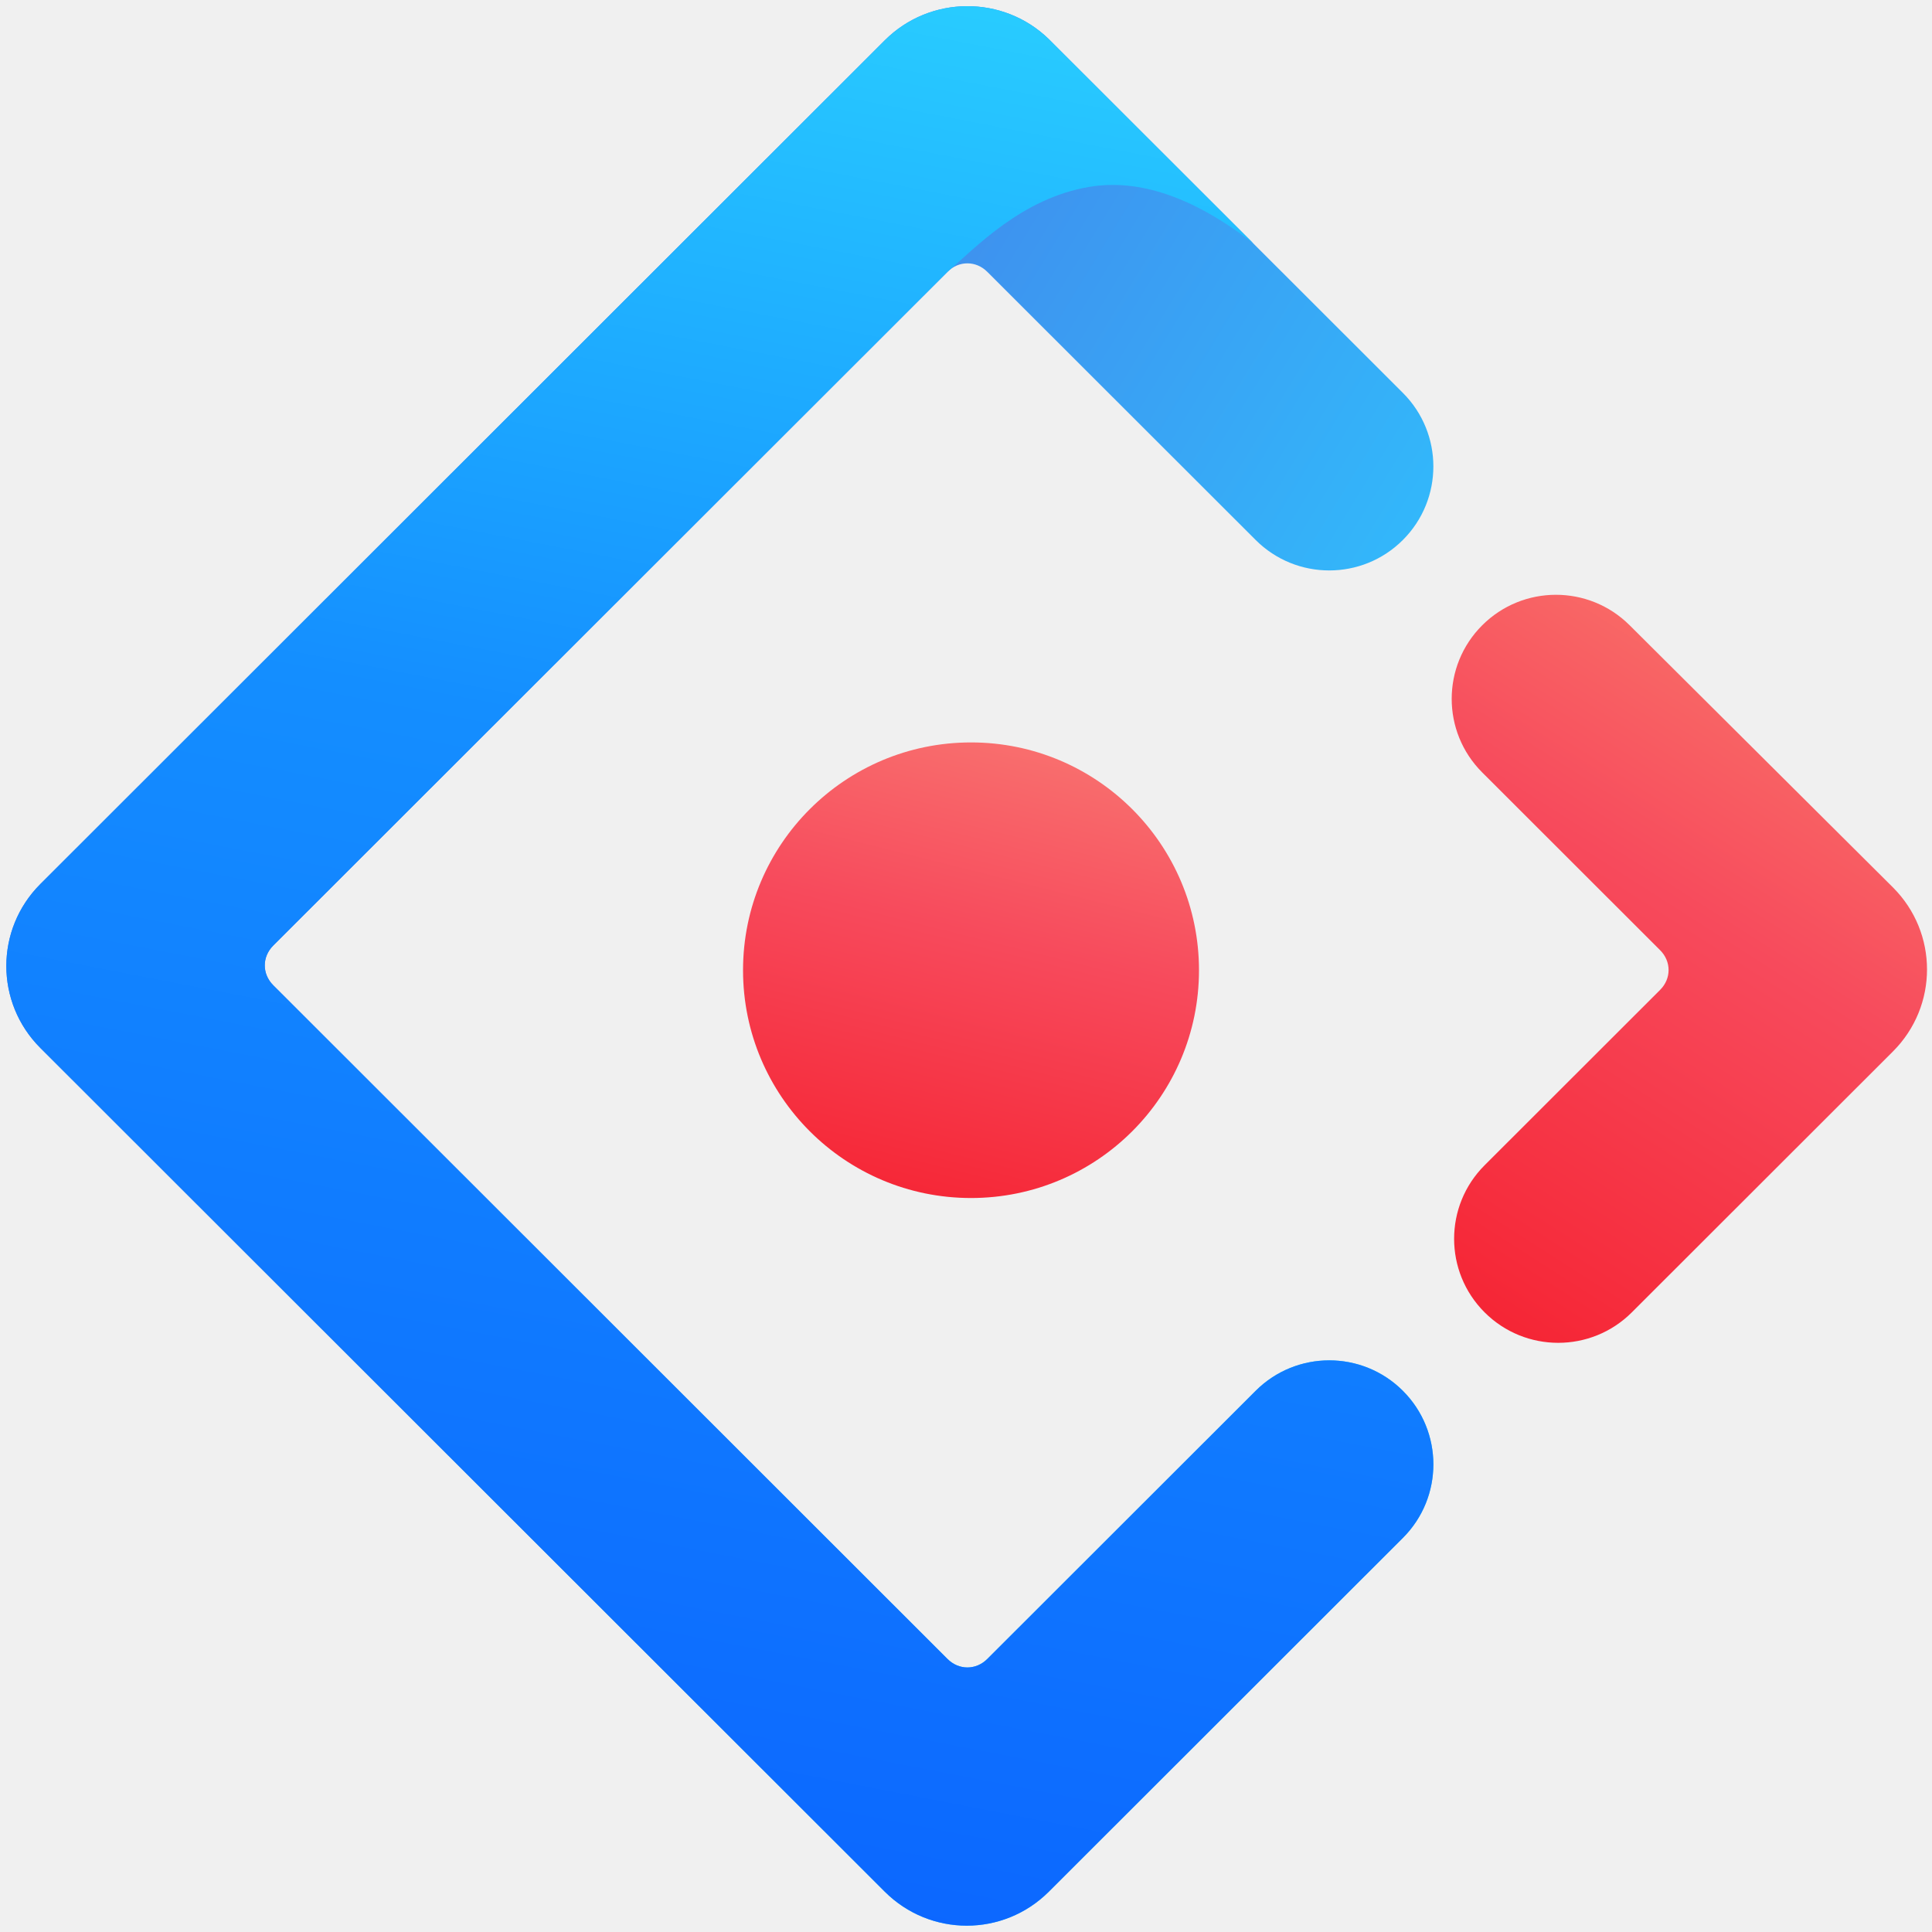
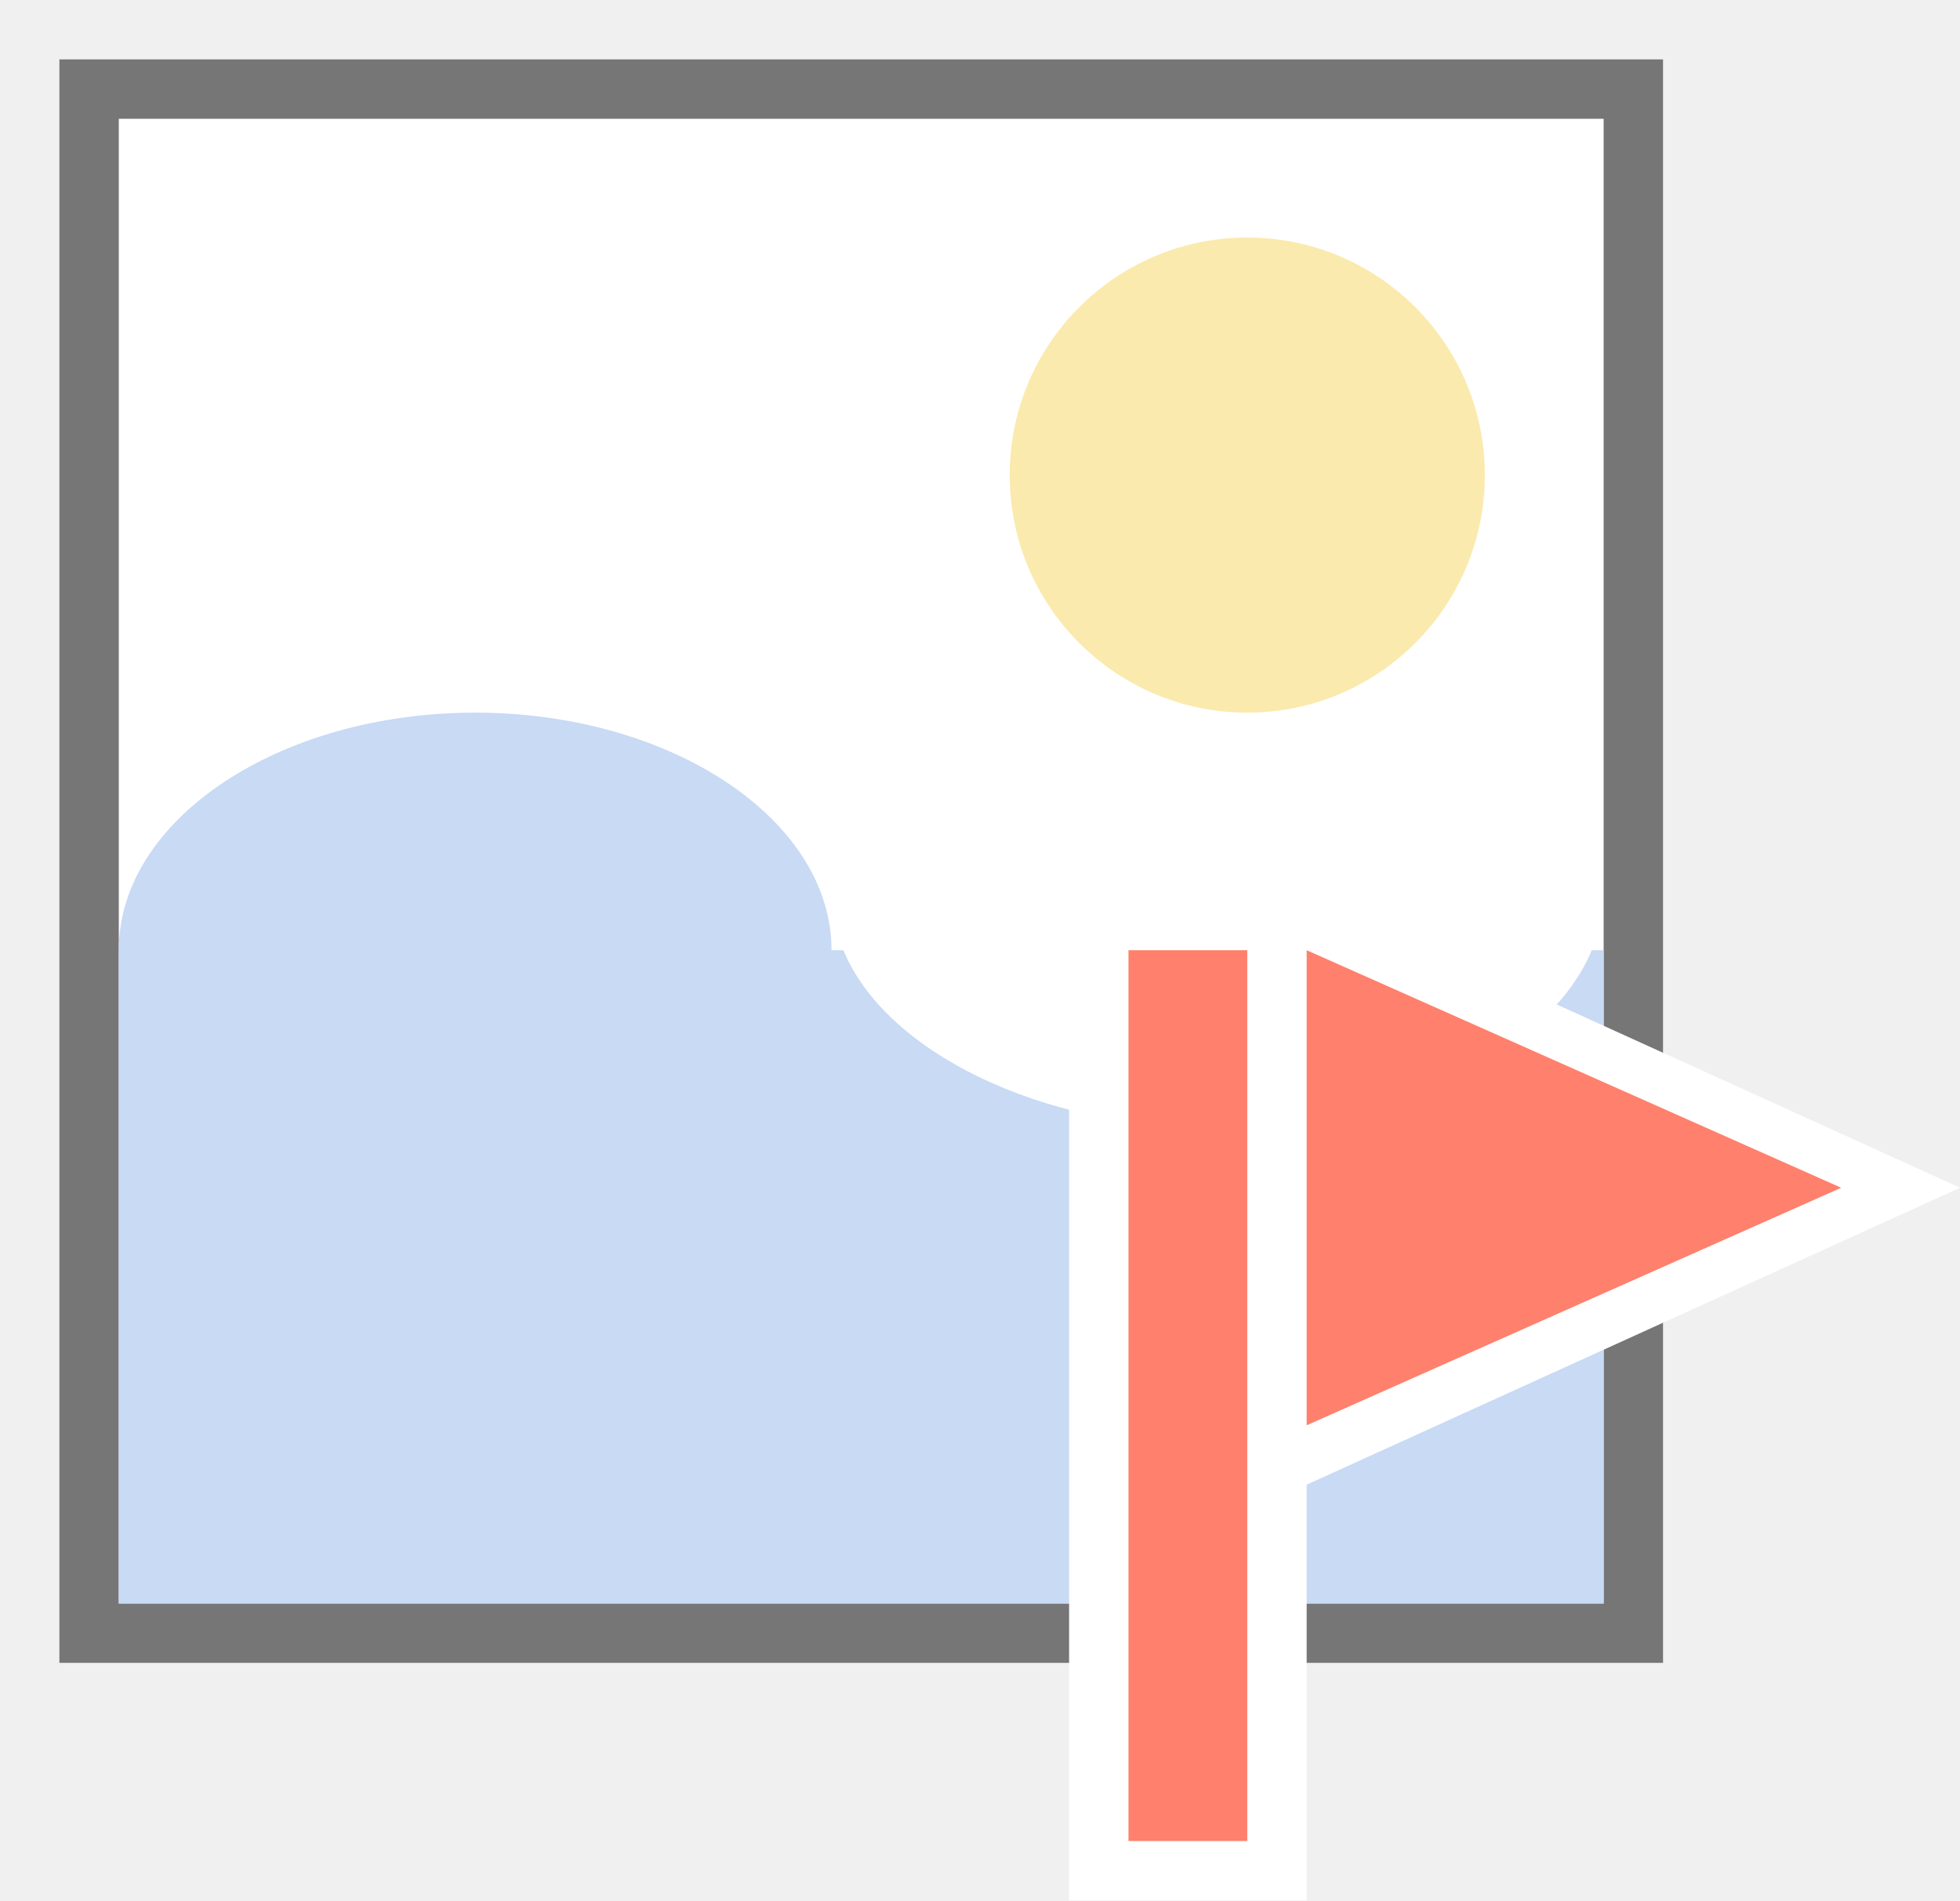
- <svg xmlns="http://www.w3.org/2000/svg" width="200" height="200" version="1.1" viewBox="0 0 200 200">
+ <svg xmlns="http://www.w3.org/2000/svg" t="1635420575894" class="icon" viewBox="0 0 1056 1024" version="1.1" p-id="3469" width="206.25" height="200">
  <defs>
-     <linearGradient id="linearGradient-1" x1="62.102%" x2="108.197%" y1="0%" y2="37.864%">
-       <stop offset="0%" stop-color="#4285EB" />
-       <stop offset="100%" stop-color="#2EC7FF" />
-     </linearGradient>
-     <linearGradient id="linearGradient-2" x1="69.644%" x2="54.043%" y1="0%" y2="108.457%">
-       <stop offset="0%" stop-color="#29CDFF" />
-       <stop offset="37.86%" stop-color="#148EFF" />
-       <stop offset="100%" stop-color="#0A60FF" />
-     </linearGradient>
-     <linearGradient id="linearGradient-3" x1="69.691%" x2="16.723%" y1="-12.974%" y2="117.391%">
-       <stop offset="0%" stop-color="#FA816E" />
-       <stop offset="41.473%" stop-color="#F74A5C" />
-       <stop offset="100%" stop-color="#F51D2C" />
-     </linearGradient>
-     <linearGradient id="linearGradient-4" x1="68.128%" x2="30.44%" y1="-35.691%" y2="114.943%">
-       <stop offset="0%" stop-color="#FA8E7D" />
-       <stop offset="51.264%" stop-color="#F74A5C" />
-       <stop offset="100%" stop-color="#F51D2C" />
-     </linearGradient>
+     <style type="text/css" />
  </defs>
-   <g id="Page-1" fill="none" fill-rule="evenodd" stroke="none" stroke-width="1">
-     <g id="logo" transform="translate(-20, -20)">
-       <g id="Group-28-Copy-5" transform="translate(20, 20)">
-         <g id="Group-27-Copy-3">
-           <g id="Group-25" fill-rule="nonzero">
-             <g id="2">
-               <path id="Shape" fill="url(#linearGradient-1)" d="M91.588,4.177 L4.18,91.513 C-0.519,96.208 -0.519,103.792 4.18,108.487 L91.588,195.823 C96.287,200.519 103.877,200.519 108.577,195.823 L145.225,159.205 C149.434,155 149.434,148.182 145.225,143.977 C141.017,139.772 134.194,139.772 129.985,143.977 L102.202,171.737 C101.032,172.906 99.257,172.906 98.088,171.737 L28.286,101.993 C27.116,100.824 27.116,99.051 28.286,97.882 L98.088,28.138 C99.257,26.969 101.032,26.969 102.202,28.138 L129.985,55.898 C134.194,60.103 141.017,60.103 145.225,55.898 C149.434,51.693 149.434,44.876 145.225,40.671 L108.581,4.056 C103.862,-0.538 96.269,-0.501 91.588,4.177 Z" />
-               <path id="Shape" fill="url(#linearGradient-2)" d="M91.588,4.177 L4.18,91.513 C-0.519,96.208 -0.519,103.792 4.18,108.487 L91.588,195.823 C96.287,200.519 103.877,200.519 108.577,195.823 L145.225,159.205 C149.434,155 149.434,148.182 145.225,143.977 C141.017,139.772 134.194,139.772 129.985,143.977 L102.202,171.737 C101.032,172.906 99.257,172.906 98.088,171.737 L28.286,101.993 C27.116,100.824 27.116,99.051 28.286,97.882 L98.088,28.138 C101,25.627 105.752,20.542 112.73,19.352 C117.916,18.469 123.585,20.414 129.739,25.189 C125.625,21.078 118.572,14.034 108.581,4.056 C103.862,-0.538 96.269,-0.501 91.588,4.177 Z" />
-             </g>
-             <path id="Shape" fill="url(#linearGradient-3)" d="M153.686,135.855 C157.894,140.06 164.717,140.06 168.926,135.855 L195.96,108.843 C200.659,104.147 200.659,96.564 195.961,91.869 L168.691,64.718 C164.472,60.518 157.647,60.524 153.436,64.732 C149.227,68.937 149.227,75.754 153.436,79.959 L171.854,98.362 C173.024,99.531 173.024,101.305 171.854,102.473 L153.686,120.627 C149.477,124.832 149.477,131.65 153.686,135.855 Z" />
-           </g>
-           <ellipse id="Combined-Shape" cx="100.519" cy="100.437" fill="url(#linearGradient-4)" rx="23.6" ry="23.581" />
-         </g>
-       </g>
-     </g>
-   </g>
+   <path d="M48 48h832v832h-832z" fill="#FFFFFF" p-id="3470" />
+   <path d="M864 64v800H64V64h800m32-32H32v864h864V32z" fill="#777677" p-id="3471" />
+   <path d="M656 608c-96 0-179.2-41.6-201.6-96H448c0-70.4-86.4-128-192-128s-192 57.6-192 128v352h800V512h-6.4c-22.4 54.4-105.6 96-201.6 96z" fill="#C8DAF4" p-id="3472" />
+   <path d="M672 256m-128 0a128 128 0 1 0 256 0 128 128 0 1 0-256 0Z" fill="#FBEAAE" p-id="3473" />
+   <path d="M576 480h128v544h-128zM704 480v320l352-160z" fill="#FFFFFF" p-id="3474" />
+   <path d="M608 512h64v480h-64zM704 512v256l288-128z" fill="#FF806C" p-id="3475" />
</svg>
